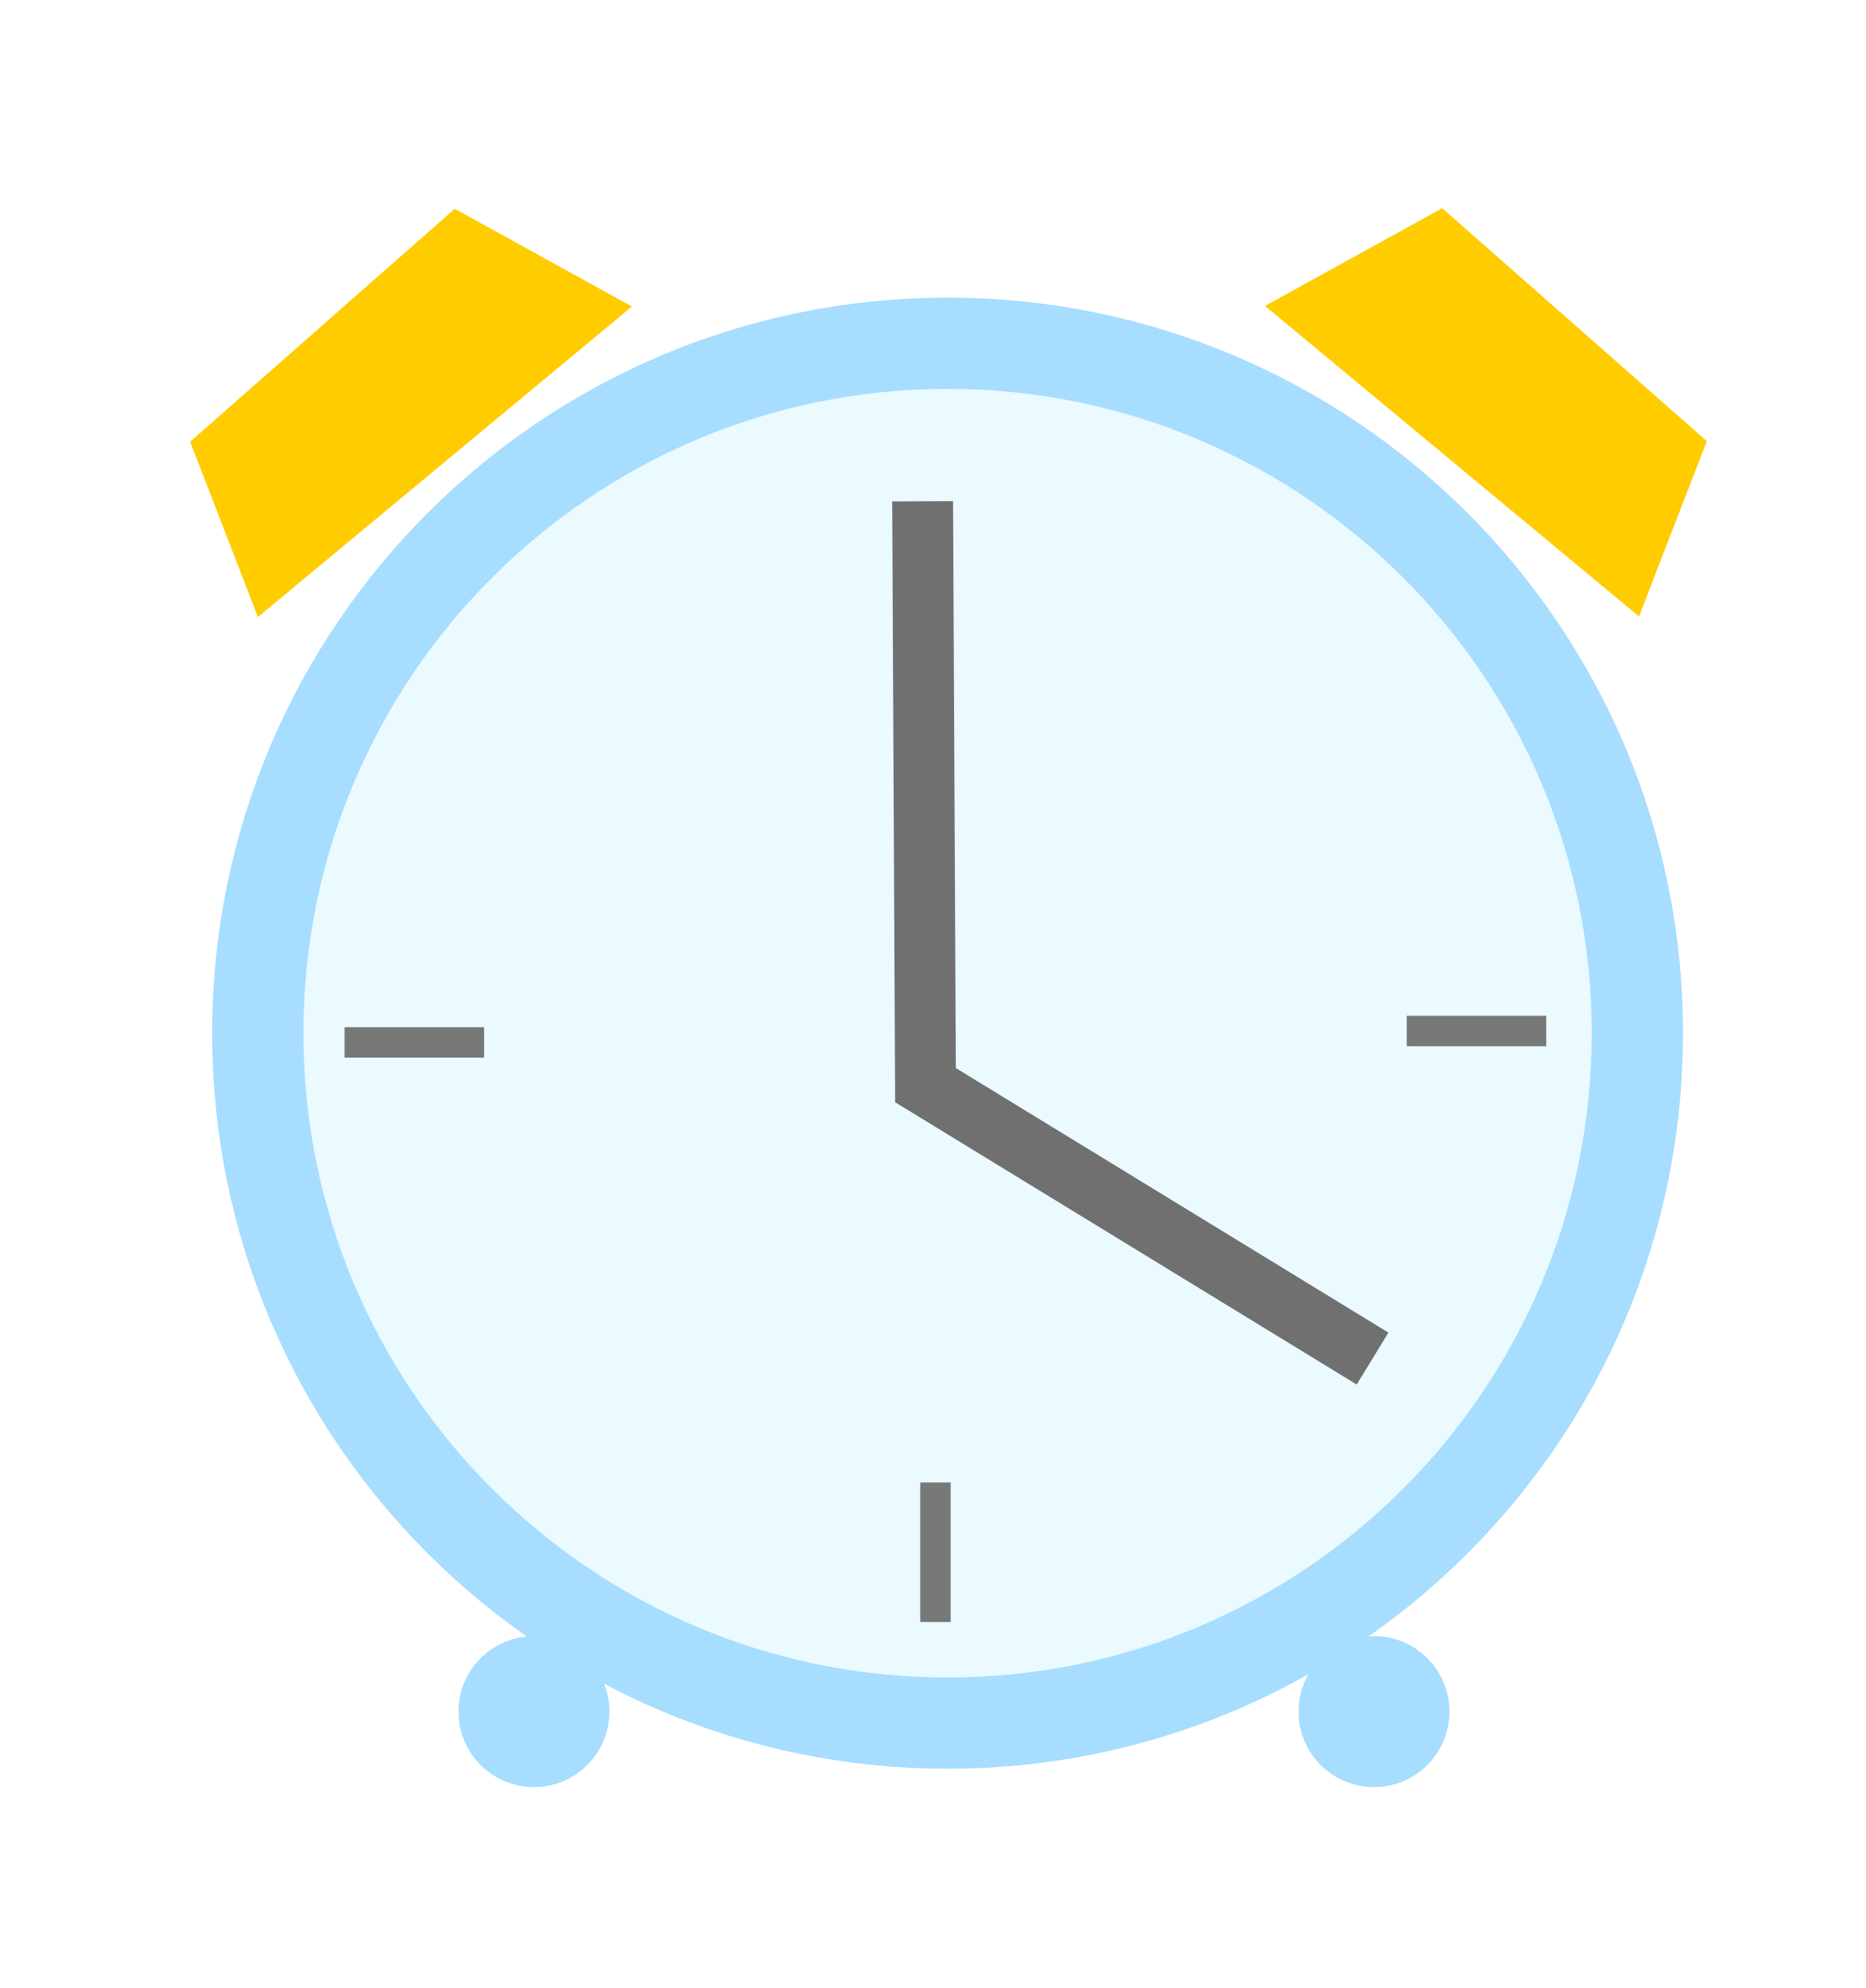
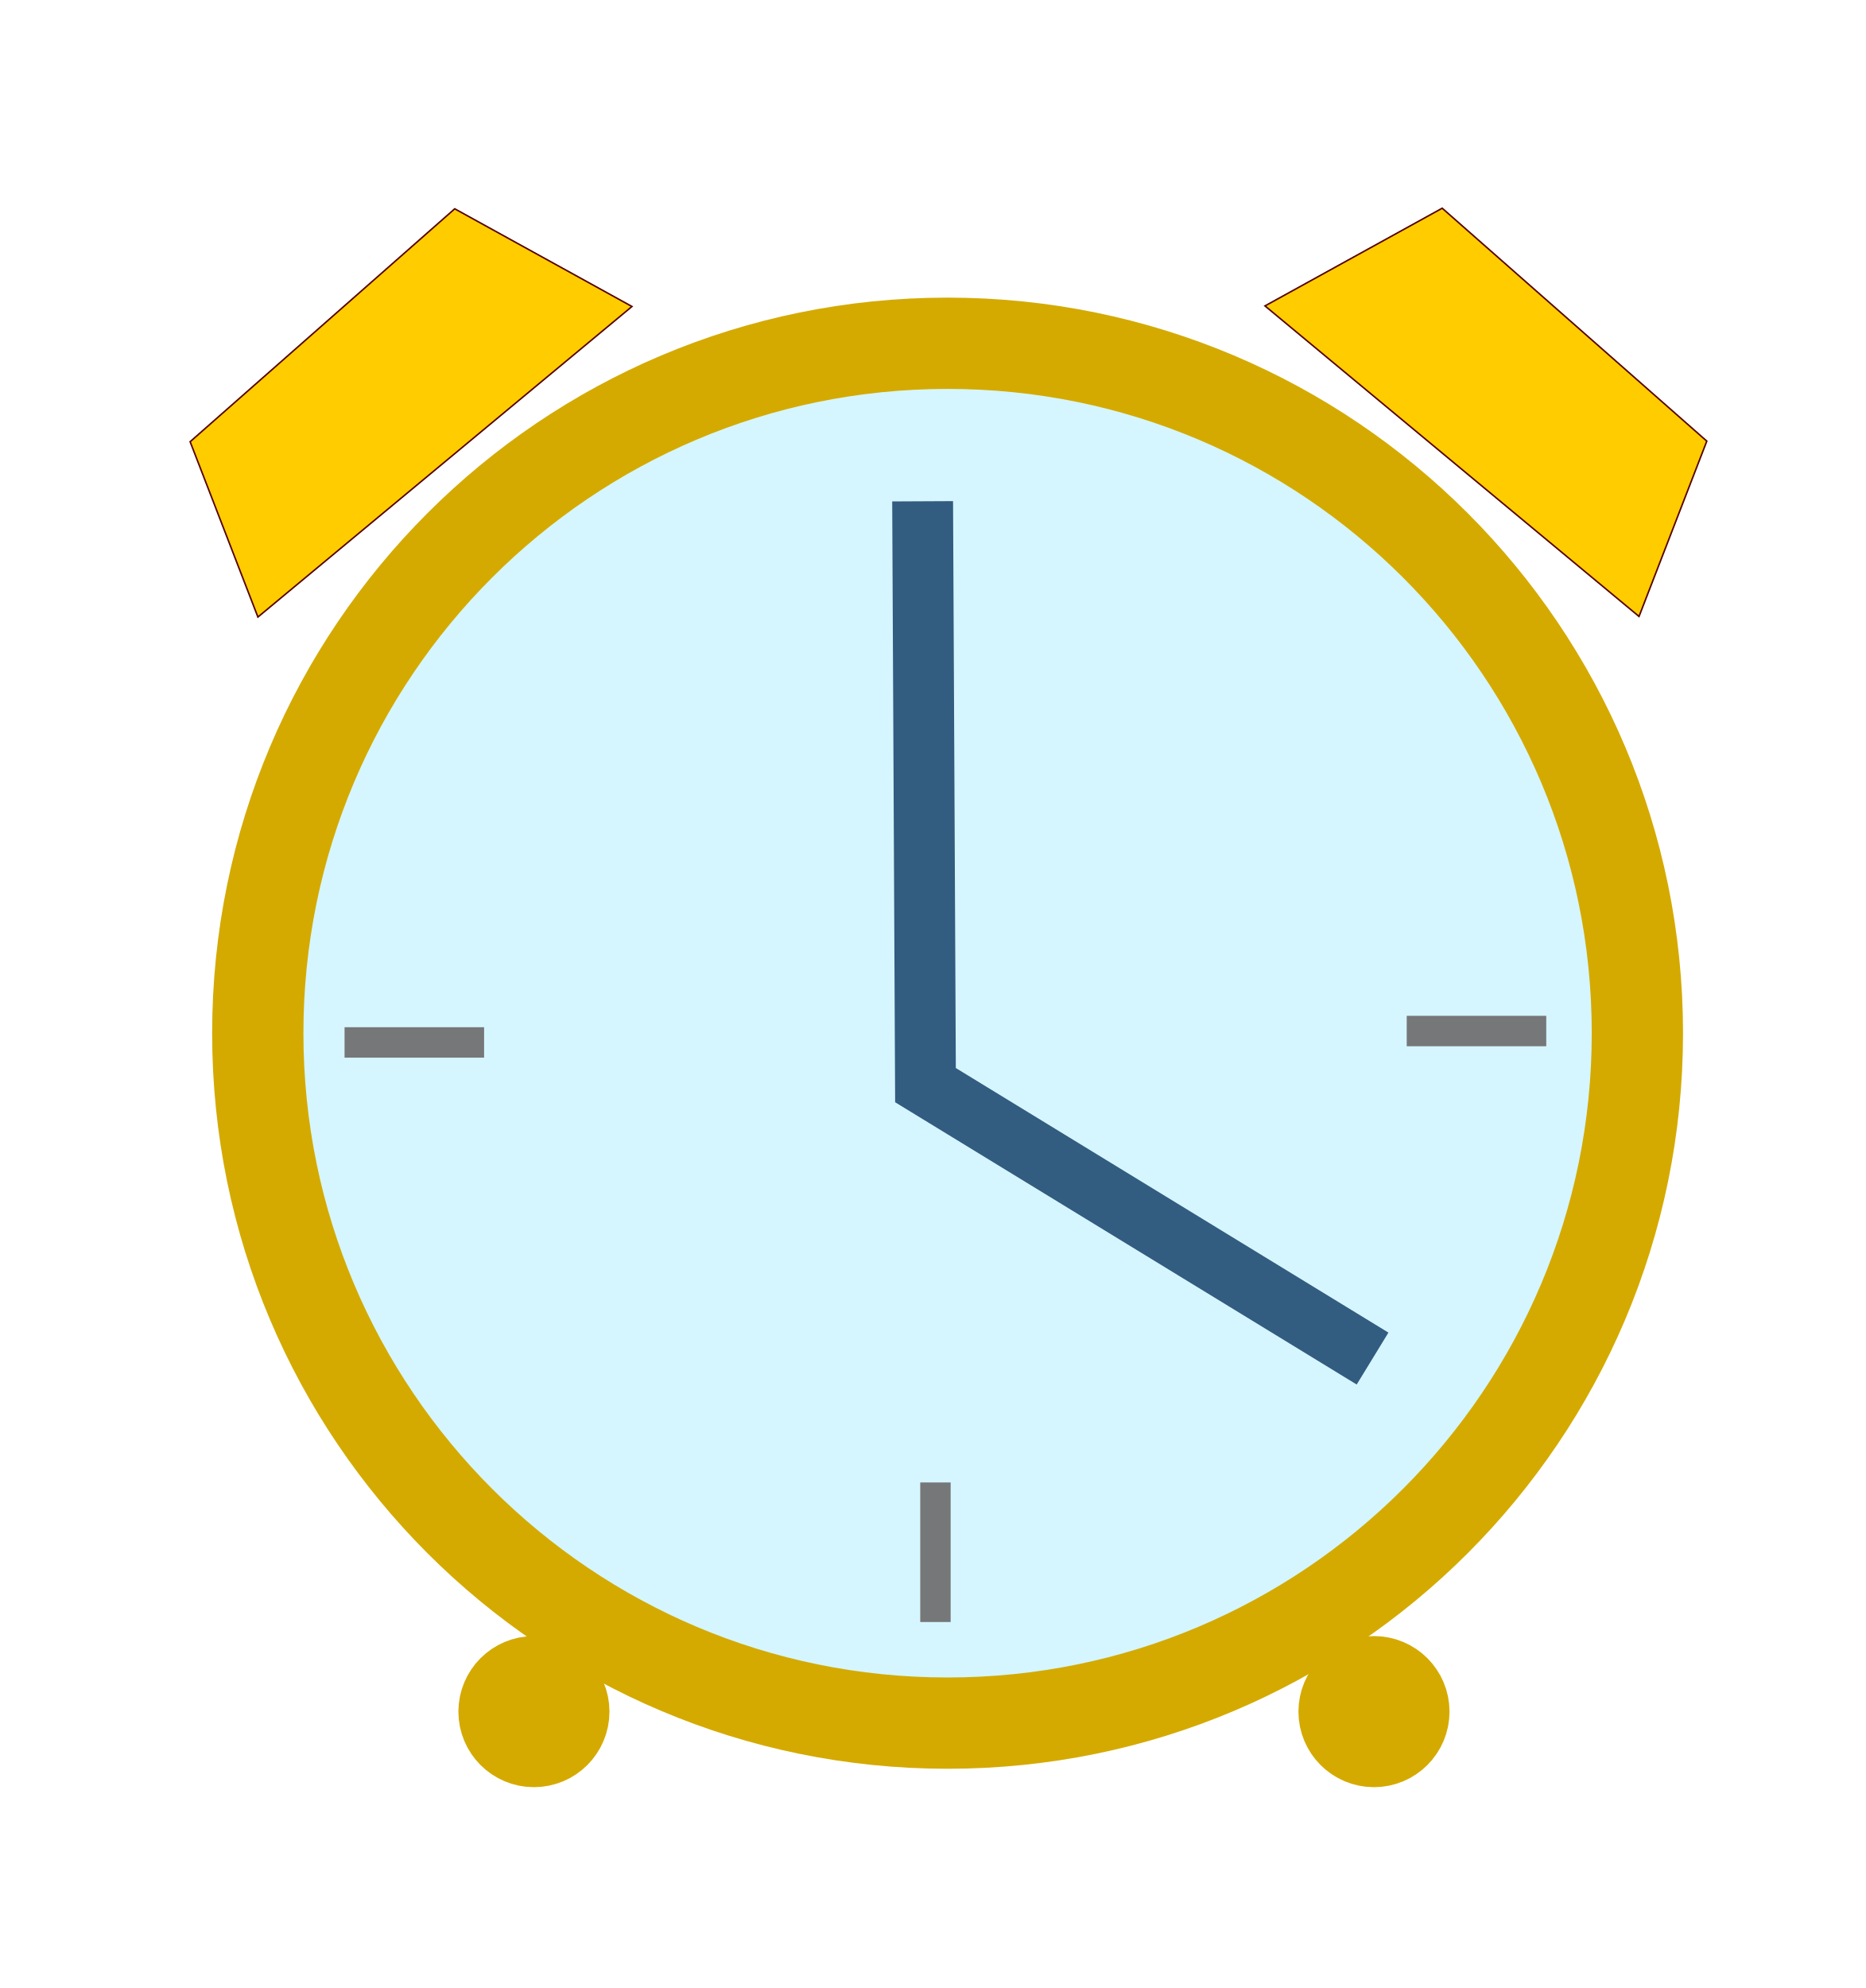
<svg xmlns="http://www.w3.org/2000/svg" version="1.1" id="svg1177" width="1226.667" height="1306.667" viewBox="0 0 1226.667 1306.667">
  <defs id="defs1181" />
-   <circle style="fill:#eafaff;fill-opacity:1;stroke:#a7ddff;stroke-width:60;stroke-miterlimit:4;stroke-dasharray:none;stroke-opacity:1" id="path1187" cx="622.935" cy="679.095" r="453.474" />
-   <path style="fill:none;stroke:#707070;stroke-width:40;stroke-linecap:butt;stroke-linejoin:miter;stroke-miterlimit:4;stroke-dasharray:none;stroke-opacity:1" d="M 606.533,329.475 608.405,713.238 902.311,892.951" id="path2015" />
-   <path style="fill:#ffcc00;fill-opacity:1;stroke:none;stroke-width:1px;stroke-linecap:butt;stroke-linejoin:miter;stroke-opacity:1" d="M 169.554,405.566 415.445,201.453 298.939,137.235 124.993,290.331 Z" id="path2023" />
-   <path id="path2025" d="M 1077.481,405.182 831.59,201.069 948.096,136.851 1122.042,289.947 Z" style="fill:#ffcc00;fill-opacity:1;stroke:none;stroke-width:1px;stroke-linecap:butt;stroke-linejoin:miter;stroke-opacity:1" />
-   <circle style="fill:#a7ddff;fill-opacity:1;stroke:#a7ddff;stroke-width:60;stroke-miterlimit:4;stroke-dasharray:none;stroke-opacity:1" id="path2039" cx="351.003" cy="-1125.011" r="19.656" transform="scale(1,-1)" />
-   <circle transform="scale(1,-1)" r="19.656" cy="-1125.011" cx="903.247" id="circle2041" style="fill:#a7ddff;fill-opacity:1;stroke:#a7ddff;stroke-width:60;stroke-miterlimit:4;stroke-dasharray:none;stroke-opacity:1" />
+   <circle style="fill:#d5f6ff;fill-opacity:1;stroke:#d4aa00;stroke-width:60;stroke-miterlimit:4;stroke-dasharray:none;stroke-opacity:1" id="path1187" cx="622.935" cy="679.095" r="453.474" />
+   <path style="fill:none;stroke:#325c80;stroke-width:40;stroke-linecap:butt;stroke-linejoin:miter;stroke-miterlimit:4;stroke-dasharray:none;stroke-opacity:1" d="M 606.533,329.475 608.405,713.238 902.311,892.951" id="path2015" />
+   <path style="fill:#ffcc00;fill-opacity:1;stroke:#550000;stroke-width:1px;stroke-linecap:butt;stroke-linejoin:miter;stroke-opacity:1" d="M 169.554,405.566 415.445,201.453 298.939,137.235 124.993,290.331 Z" id="path2023" />
+   <path id="path2025" d="M 1077.481,405.182 831.59,201.069 948.096,136.851 1122.042,289.947 Z" style="fill:#ffcc00;fill-opacity:1;stroke:#550000;stroke-width:1px;stroke-linecap:butt;stroke-linejoin:miter;stroke-opacity:1" />
+   <circle style="fill:#d4aa00;fill-opacity:1;stroke:#d4aa00;stroke-width:60;stroke-miterlimit:4;stroke-dasharray:none;stroke-opacity:1" id="path2039" cx="351.003" cy="-1125.011" r="19.656" transform="scale(1,-1)" />
+   <circle transform="scale(1,-1)" r="19.656" cy="-1125.011" cx="903.247" id="circle2041" style="fill:#d4aa00;fill-opacity:1;stroke:#d4aa00;stroke-width:60;stroke-miterlimit:4;stroke-dasharray:none;stroke-opacity:1" />
  <path style="fill:none;stroke:#707070;stroke-width:20;stroke-linecap:butt;stroke-linejoin:miter;stroke-opacity:0.941;stroke-miterlimit:4;stroke-dasharray:none" d="m 226.514,685.158 h 91.729" id="path2043" />
  <path id="path2045" d="m 924.776,677.67 h 91.729" style="display:inline;fill:none;stroke:#707070;stroke-width:20;stroke-linecap:butt;stroke-linejoin:miter;stroke-miterlimit:4;stroke-dasharray:none;stroke-opacity:0.941" />
  <path style="display:inline;fill:none;stroke:#707070;stroke-width:20;stroke-linecap:butt;stroke-linejoin:miter;stroke-miterlimit:4;stroke-dasharray:none;stroke-opacity:0.941" d="m 614.957,974.384 v 91.729" id="path2047" />
</svg>
